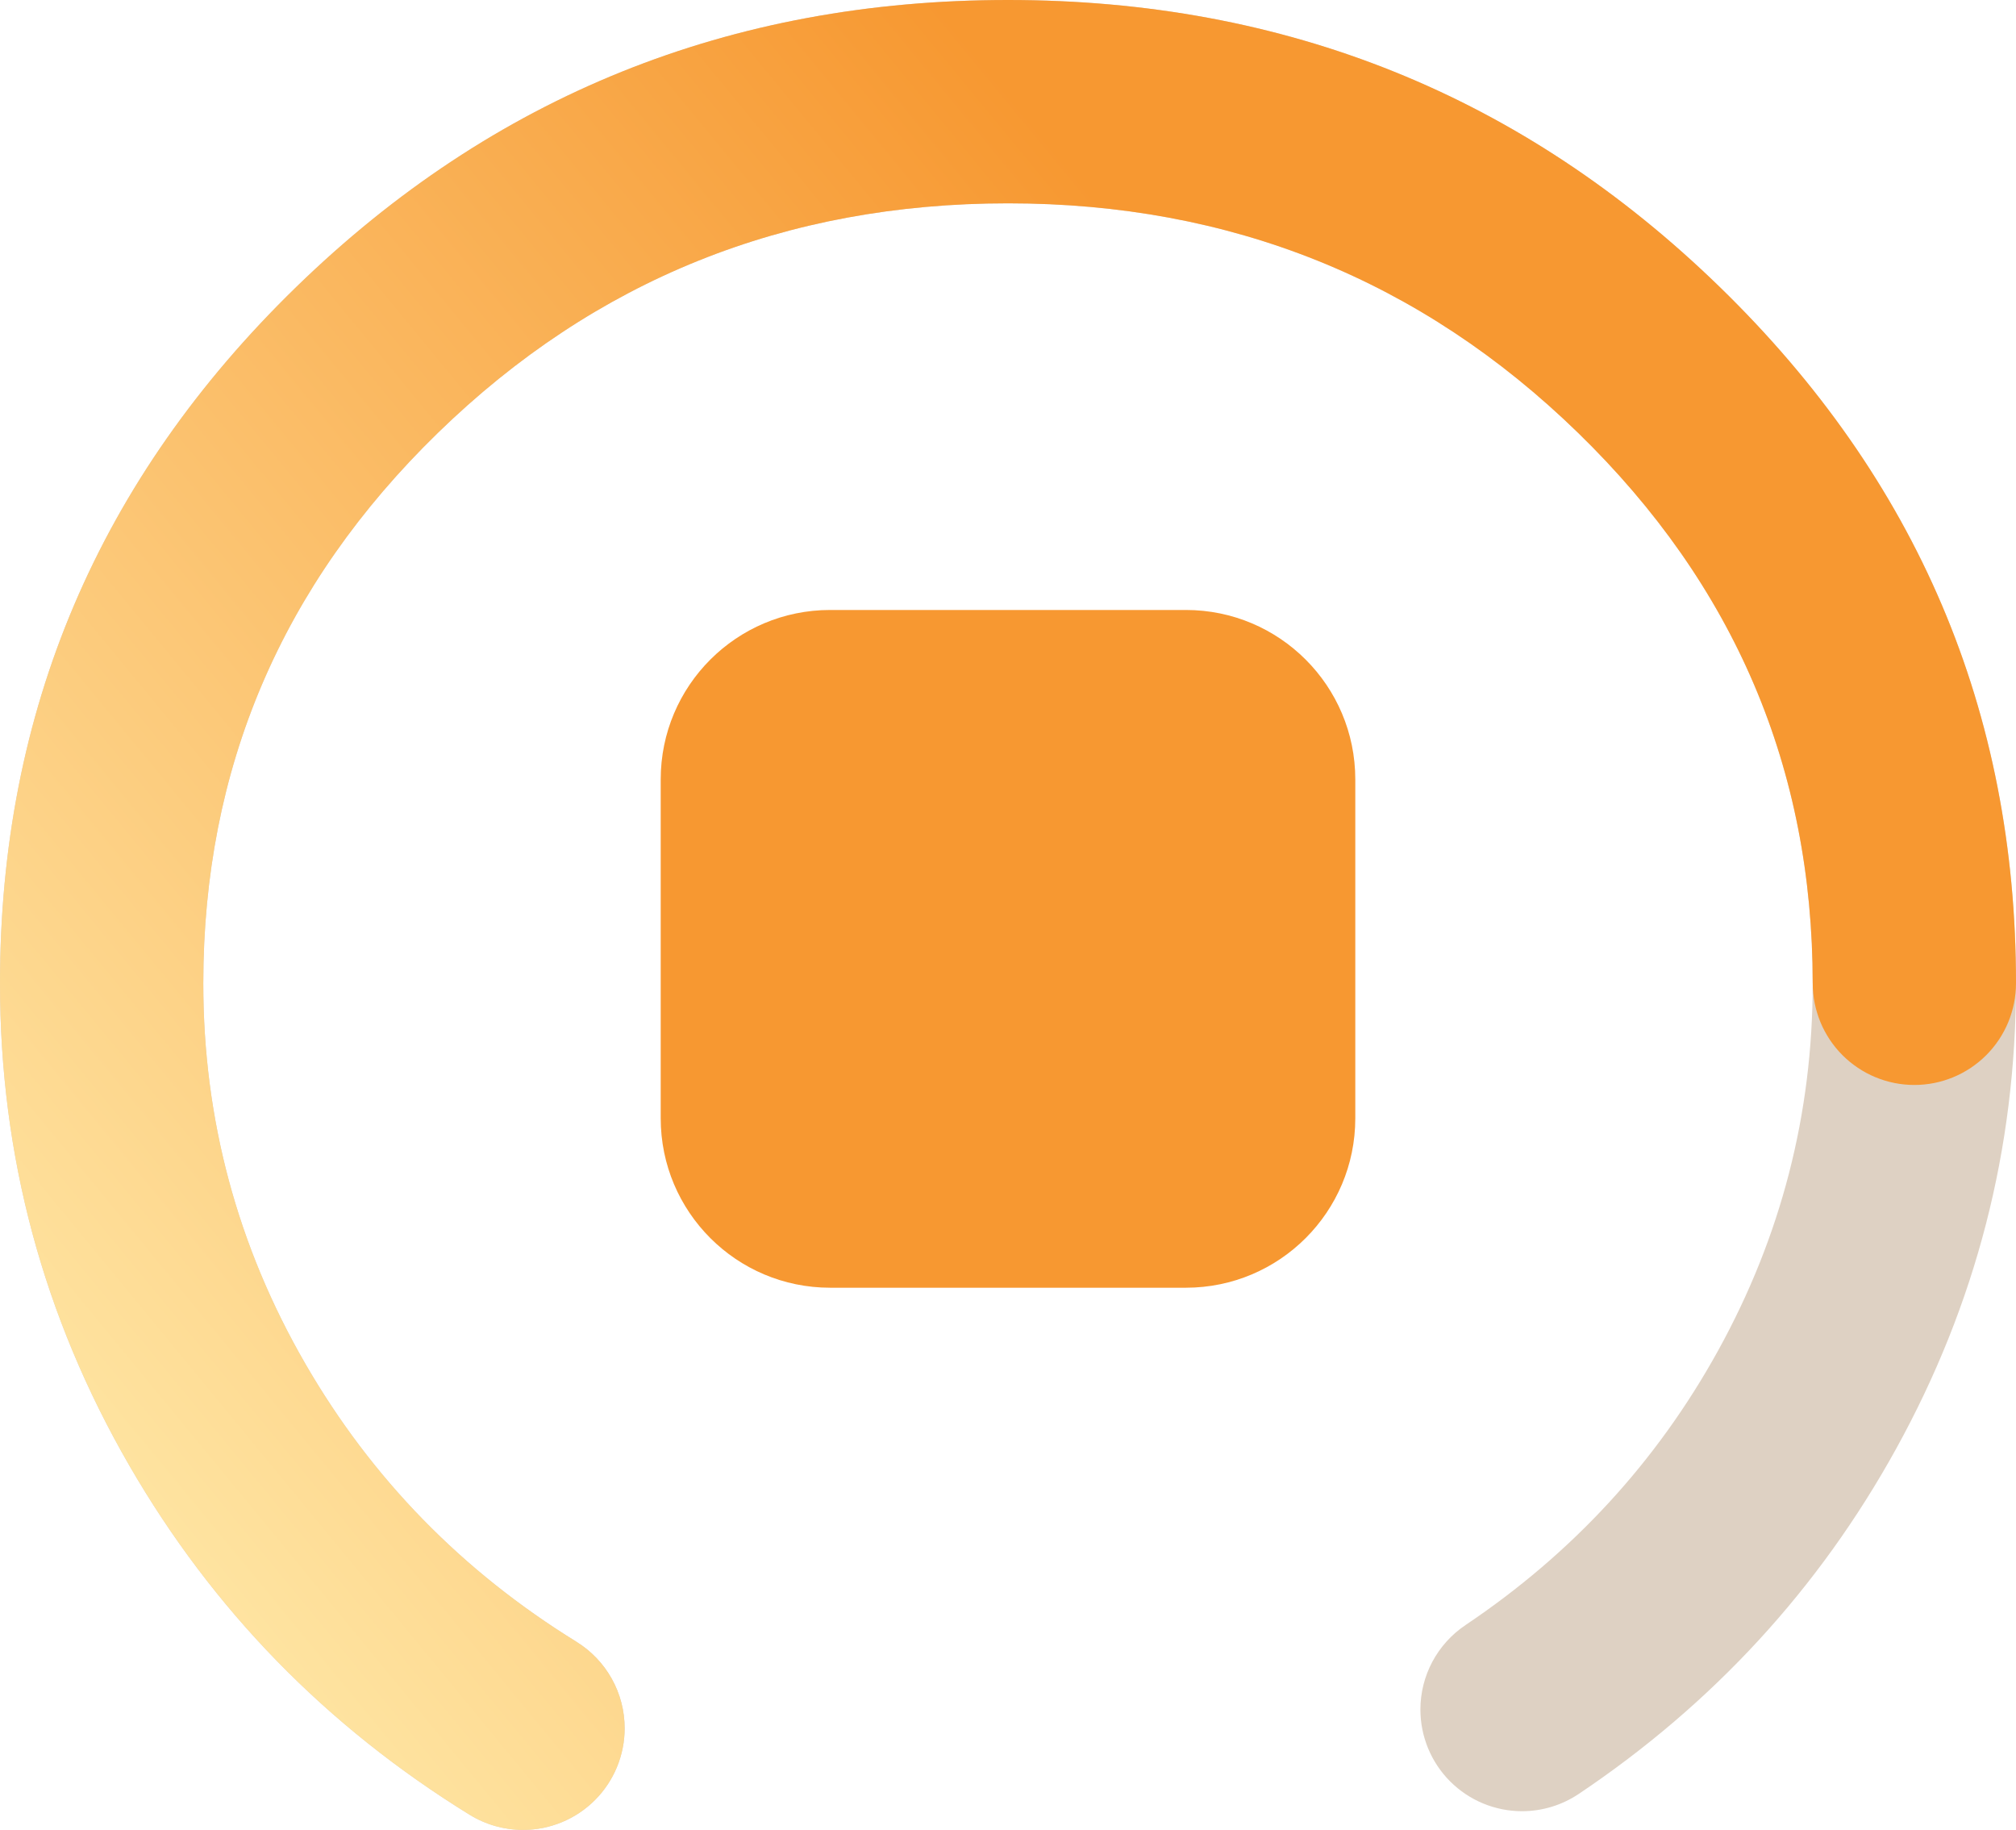
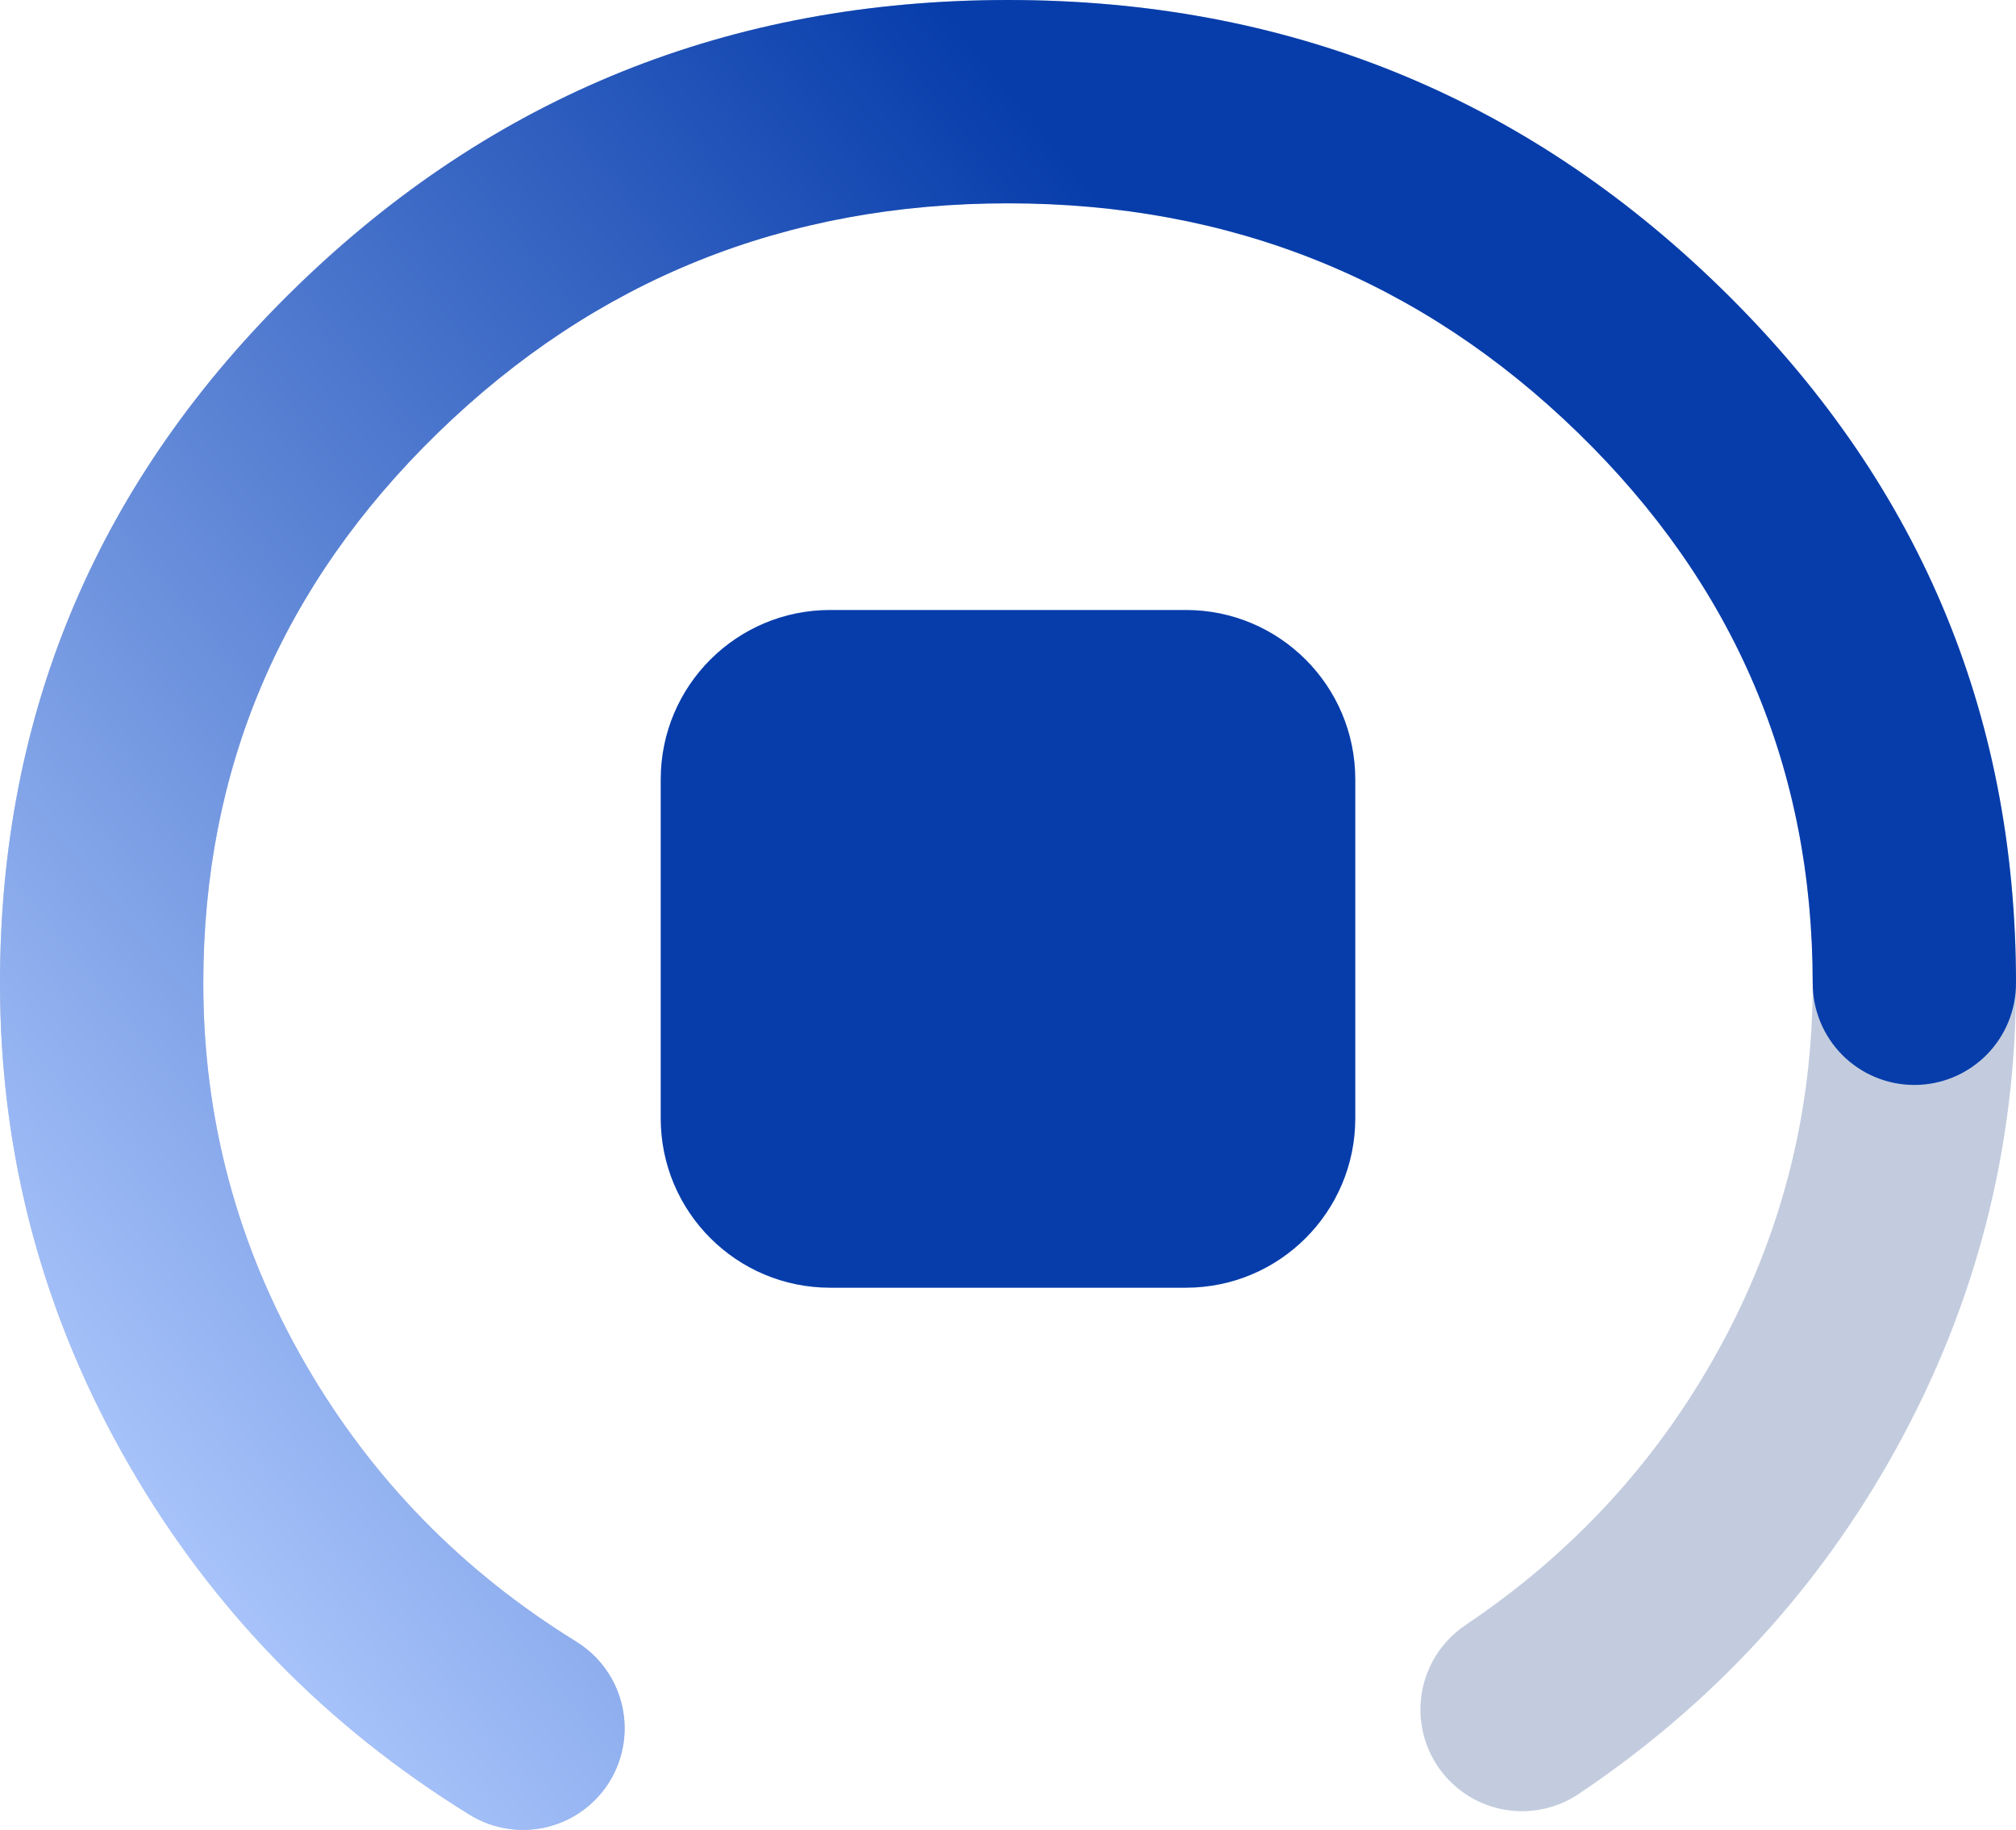
<svg xmlns="http://www.w3.org/2000/svg" fill="none" version="1.1" width="119" height="107.999" viewBox="0 0 119 107.999">
  <defs>
    <linearGradient x1="-0.034" y1="0.758" x2="0.936" y2="0.042" id="master_svg0_29_31828">
-       <stop offset="0%" stop-color="#FFE8A7" stop-opacity="1" />
-       <stop offset="70.714%" stop-color="#F79831" stop-opacity="1" />
+       <stop offset="0%" stop-color="#B1CBFF" stop-opacity="1" />
+       <stop offset="70.714%" stop-color="#073DAB" stop-opacity="1" />
    </linearGradient>
  </defs>
-   <path d="M7.635,86.495Q15.014,99.262,27.721,107.106L27.722,107.105Q28.075,107.323,28.455,107.49Q28.836,107.658,29.235,107.771Q29.635,107.884,30.046,107.942Q30.457,107.999,30.873,107.999Q31.02,107.999,31.167,107.992Q31.314,107.984,31.461,107.97Q31.607,107.955,31.753,107.934Q31.899,107.912,32.043,107.884Q32.187,107.855,32.33,107.819Q32.473,107.783,32.614,107.74Q32.755,107.698,32.894,107.648Q33.032,107.599,33.168,107.542Q33.304,107.486,33.437,107.423Q33.571,107.36,33.7,107.29Q33.83,107.221,33.957,107.145Q34.083,107.07,34.205,106.988Q34.328,106.906,34.446,106.818Q34.564,106.731,34.678,106.637Q34.792,106.544,34.901,106.445Q35.01,106.346,35.114,106.242Q35.219,106.138,35.317,106.029Q35.416,105.919,35.51,105.806Q35.603,105.692,35.691,105.573Q35.779,105.455,35.86,105.333Q35.942,105.21,36.018,105.084Q36.094,104.958,36.163,104.828Q36.233,104.698,36.296,104.565Q36.358,104.432,36.415,104.296Q36.471,104.16,36.521,104.021Q36.57,103.882,36.613,103.741Q36.656,103.6,36.692,103.458Q36.727,103.315,36.756,103.17Q36.785,103.026,36.807,102.88Q36.828,102.735,36.843,102.588Q36.857,102.441,36.864,102.294Q36.871,102.147,36.871,102Q36.871,101.618,36.823,101.239Q36.775,100.86,36.678,100.49Q36.582,100.12,36.44,99.766Q36.297,99.411,36.111,99.077Q35.925,98.744,35.698,98.436Q35.471,98.129,35.207,97.853Q34.943,97.577,34.646,97.336Q34.349,97.096,34.023,96.895L34.024,96.894Q23.89,90.639,18.025,80.491Q12,70.065,12,58.034Q12,39.015,25.853,25.542Q39.776,12,59.5,12Q79.224,12,93.147,25.542Q107,39.015,107,58.034Q107,69.595,101.414,79.713Q95.984,89.55,86.499,95.914L86.5,95.915Q86.194,96.12,85.916,96.36Q85.638,96.601,85.392,96.874Q85.145,97.147,84.934,97.448Q84.722,97.749,84.549,98.073Q84.376,98.398,84.244,98.741Q84.112,99.084,84.022,99.441Q83.933,99.798,83.888,100.163Q83.843,100.528,83.843,100.896Q83.843,101.043,83.851,101.19Q83.858,101.338,83.872,101.484Q83.887,101.631,83.908,101.776Q83.93,101.922,83.959,102.066Q83.987,102.211,84.023,102.354Q84.059,102.497,84.102,102.637Q84.144,102.778,84.194,102.917Q84.244,103.056,84.3,103.192Q84.356,103.328,84.419,103.461Q84.482,103.594,84.552,103.724Q84.621,103.854,84.697,103.98Q84.772,104.106,84.854,104.229Q84.936,104.351,85.024,104.47Q85.112,104.588,85.205,104.702Q85.298,104.816,85.397,104.925Q85.496,105.034,85.6,105.138Q85.704,105.242,85.814,105.341Q85.923,105.44,86.036,105.533Q86.15,105.627,86.269,105.714Q86.387,105.802,86.509,105.884Q86.632,105.966,86.758,106.041Q86.884,106.117,87.014,106.187Q87.144,106.256,87.277,106.319Q87.41,106.382,87.546,106.438Q87.683,106.495,87.821,106.544Q87.96,106.594,88.101,106.637Q88.242,106.679,88.385,106.715Q88.527,106.751,88.672,106.78Q88.816,106.808,88.962,106.83Q89.108,106.852,89.254,106.866Q89.401,106.88,89.548,106.888Q89.695,106.895,89.842,106.895Q90.286,106.895,90.725,106.83Q91.164,106.764,91.589,106.635Q92.014,106.506,92.415,106.315Q92.816,106.125,93.184,105.878L93.185,105.879Q105.084,97.895,111.92,85.513Q119,72.687,119,58.034Q119,33.947,101.514,16.939Q84.097,0,59.5,0Q34.903,0,17.486,16.939Q0,33.947,0,58.034Q0,73.283,7.635,86.495Z" fill-rule="evenodd" fill="#DED1C3" fill-opacity="1" />
+   <path d="M7.635,86.495Q15.014,99.262,27.721,107.106L27.722,107.105Q28.075,107.323,28.455,107.49Q28.836,107.658,29.235,107.771Q29.635,107.884,30.046,107.942Q30.457,107.999,30.873,107.999Q31.02,107.999,31.167,107.992Q31.314,107.984,31.461,107.97Q31.607,107.955,31.753,107.934Q31.899,107.912,32.043,107.884Q32.187,107.855,32.33,107.819Q32.473,107.783,32.614,107.74Q32.755,107.698,32.894,107.648Q33.032,107.599,33.168,107.542Q33.304,107.486,33.437,107.423Q33.571,107.36,33.7,107.29Q33.83,107.221,33.957,107.145Q34.083,107.07,34.205,106.988Q34.328,106.906,34.446,106.818Q34.564,106.731,34.678,106.637Q34.792,106.544,34.901,106.445Q35.01,106.346,35.114,106.242Q35.219,106.138,35.317,106.029Q35.416,105.919,35.51,105.806Q35.603,105.692,35.691,105.573Q35.779,105.455,35.86,105.333Q35.942,105.21,36.018,105.084Q36.094,104.958,36.163,104.828Q36.233,104.698,36.296,104.565Q36.358,104.432,36.415,104.296Q36.471,104.16,36.521,104.021Q36.57,103.882,36.613,103.741Q36.656,103.6,36.692,103.458Q36.727,103.315,36.756,103.17Q36.785,103.026,36.807,102.88Q36.828,102.735,36.843,102.588Q36.857,102.441,36.864,102.294Q36.871,102.147,36.871,102Q36.871,101.618,36.823,101.239Q36.775,100.86,36.678,100.49Q36.582,100.12,36.44,99.766Q36.297,99.411,36.111,99.077Q35.925,98.744,35.698,98.436Q35.471,98.129,35.207,97.853Q34.943,97.577,34.646,97.336Q34.349,97.096,34.023,96.895L34.024,96.894Q23.89,90.639,18.025,80.491Q12,70.065,12,58.034Q12,39.015,25.853,25.542Q39.776,12,59.5,12Q79.224,12,93.147,25.542Q107,39.015,107,58.034Q107,69.595,101.414,79.713Q95.984,89.55,86.499,95.914L86.5,95.915Q86.194,96.12,85.916,96.36Q85.638,96.601,85.392,96.874Q85.145,97.147,84.934,97.448Q84.722,97.749,84.549,98.073Q84.376,98.398,84.244,98.741Q84.112,99.084,84.022,99.441Q83.933,99.798,83.888,100.163Q83.843,100.528,83.843,100.896Q83.843,101.043,83.851,101.19Q83.858,101.338,83.872,101.484Q83.887,101.631,83.908,101.776Q83.93,101.922,83.959,102.066Q83.987,102.211,84.023,102.354Q84.059,102.497,84.102,102.637Q84.144,102.778,84.194,102.917Q84.244,103.056,84.3,103.192Q84.356,103.328,84.419,103.461Q84.482,103.594,84.552,103.724Q84.621,103.854,84.697,103.98Q84.772,104.106,84.854,104.229Q84.936,104.351,85.024,104.47Q85.112,104.588,85.205,104.702Q85.298,104.816,85.397,104.925Q85.496,105.034,85.6,105.138Q85.704,105.242,85.814,105.341Q85.923,105.44,86.036,105.533Q86.15,105.627,86.269,105.714Q86.387,105.802,86.509,105.884Q86.632,105.966,86.758,106.041Q86.884,106.117,87.014,106.187Q87.144,106.256,87.277,106.319Q87.41,106.382,87.546,106.438Q87.683,106.495,87.821,106.544Q87.96,106.594,88.101,106.637Q88.242,106.679,88.385,106.715Q88.527,106.751,88.672,106.78Q88.816,106.808,88.962,106.83Q89.108,106.852,89.254,106.866Q89.401,106.88,89.548,106.888Q89.695,106.895,89.842,106.895Q90.286,106.895,90.725,106.83Q91.164,106.764,91.589,106.635Q92.014,106.506,92.415,106.315Q92.816,106.125,93.184,105.878L93.185,105.879Q105.084,97.895,111.92,85.513Q119,72.687,119,58.034Q119,33.947,101.514,16.939Q84.097,0,59.5,0Q34.903,0,17.486,16.939Q0,33.947,0,58.034Q0,73.283,7.635,86.495Z" fill-rule="evenodd" fill="#C3CCDE" fill-opacity="1" />
  <path d="M7.635,86.495Q15.014,99.262,27.721,107.106L27.722,107.105Q28.075,107.323,28.455,107.49Q28.836,107.658,29.235,107.771Q29.635,107.884,30.046,107.942Q30.457,107.999,30.873,107.999Q31.02,107.999,31.167,107.992Q31.314,107.984,31.461,107.97Q31.607,107.955,31.753,107.934Q31.899,107.912,32.043,107.884Q32.187,107.855,32.33,107.819Q32.473,107.783,32.614,107.74Q32.755,107.698,32.894,107.648Q33.032,107.599,33.168,107.542Q33.304,107.486,33.437,107.423Q33.571,107.36,33.7,107.29Q33.83,107.221,33.957,107.145Q34.083,107.07,34.205,106.988Q34.328,106.906,34.446,106.818Q34.564,106.731,34.678,106.637Q34.792,106.544,34.901,106.445Q35.01,106.346,35.114,106.242Q35.219,106.138,35.317,106.029Q35.416,105.919,35.51,105.806Q35.603,105.692,35.691,105.573Q35.779,105.455,35.86,105.333Q35.942,105.21,36.018,105.084Q36.094,104.958,36.163,104.828Q36.233,104.698,36.296,104.565Q36.358,104.432,36.415,104.296Q36.471,104.16,36.521,104.021Q36.57,103.882,36.613,103.741Q36.656,103.6,36.692,103.458Q36.727,103.315,36.756,103.17Q36.785,103.026,36.807,102.88Q36.828,102.735,36.843,102.588Q36.857,102.441,36.864,102.294Q36.871,102.147,36.871,102Q36.871,101.618,36.823,101.239Q36.775,100.86,36.678,100.49Q36.582,100.12,36.44,99.766Q36.297,99.411,36.111,99.077Q35.925,98.744,35.698,98.436Q35.471,98.129,35.207,97.853Q34.943,97.577,34.646,97.336Q34.349,97.096,34.023,96.895L34.024,96.894Q23.89,90.639,18.025,80.491Q12,70.065,12,58.034Q12,39.015,25.853,25.542Q39.776,12,59.5,12Q79.224,12,93.147,25.542Q107,39.015,107,58.034L107.001,58.034Q107.001,58.181,107.008,58.328Q107.016,58.475,107.03,58.622Q107.045,58.769,107.066,58.914Q107.088,59.06,107.116,59.204Q107.145,59.349,107.181,59.492Q107.217,59.634,107.26,59.775Q107.302,59.916,107.352,60.055Q107.401,60.194,107.458,60.33Q107.514,60.466,107.577,60.599Q107.64,60.732,107.71,60.862Q107.779,60.992,107.855,61.118Q107.93,61.244,108.012,61.367Q108.094,61.489,108.182,61.608Q108.269,61.726,108.363,61.84Q108.456,61.953,108.555,62.063Q108.654,62.172,108.758,62.276Q108.862,62.38,108.971,62.479Q109.081,62.578,109.194,62.671Q109.308,62.765,109.427,62.852Q109.545,62.94,109.667,63.022Q109.79,63.104,109.916,63.179Q110.042,63.255,110.172,63.325Q110.302,63.394,110.435,63.457Q110.568,63.52,110.704,63.576Q110.84,63.633,110.979,63.682Q111.118,63.732,111.259,63.775Q111.4,63.817,111.542,63.853Q111.685,63.889,111.83,63.918Q111.974,63.946,112.12,63.968Q112.265,63.99,112.412,64.004Q112.559,64.018,112.706,64.026Q112.853,64.033,113,64.033Q113.147,64.033,113.294,64.026Q113.441,64.018,113.588,64.004Q113.735,63.99,113.88,63.968Q114.026,63.946,114.17,63.918Q114.315,63.889,114.458,63.853Q114.6,63.817,114.741,63.775Q114.882,63.732,115.021,63.682Q115.16,63.633,115.296,63.576Q115.432,63.52,115.565,63.457Q115.698,63.394,115.828,63.325Q115.958,63.255,116.084,63.179Q116.21,63.104,116.333,63.022Q116.455,62.94,116.573,62.852Q116.692,62.765,116.806,62.671Q116.919,62.578,117.029,62.479Q117.138,62.38,117.242,62.276Q117.346,62.172,117.445,62.063Q117.544,61.953,117.637,61.84Q117.731,61.726,117.818,61.608Q117.906,61.489,117.988,61.367Q118.07,61.244,118.145,61.118Q118.221,60.992,118.29,60.862Q118.36,60.732,118.423,60.599Q118.486,60.466,118.542,60.33Q118.599,60.194,118.648,60.055Q118.698,59.916,118.74,59.775Q118.783,59.634,118.819,59.492Q118.855,59.349,118.884,59.204Q118.912,59.06,118.934,58.914Q118.955,58.769,118.97,58.622Q118.984,58.475,118.992,58.328Q118.999,58.181,118.999,58.034L119,58.034Q119,33.947,101.514,16.939Q84.097,0,59.5,0Q34.903,0,17.486,16.939Q0,33.947,0,58.034Q0,73.283,7.635,86.495Z" fill-rule="evenodd" fill="url(#master_svg0_29_31828)" fill-opacity="1" />
-   <rect x="39" y="36" width="41" height="40" rx="10" fill="#F79831" fill-opacity="1" />
+   <rect x="39" y="36" width="41" height="40" rx="10" fill="#073DAB" fill-opacity="1" />
</svg>
